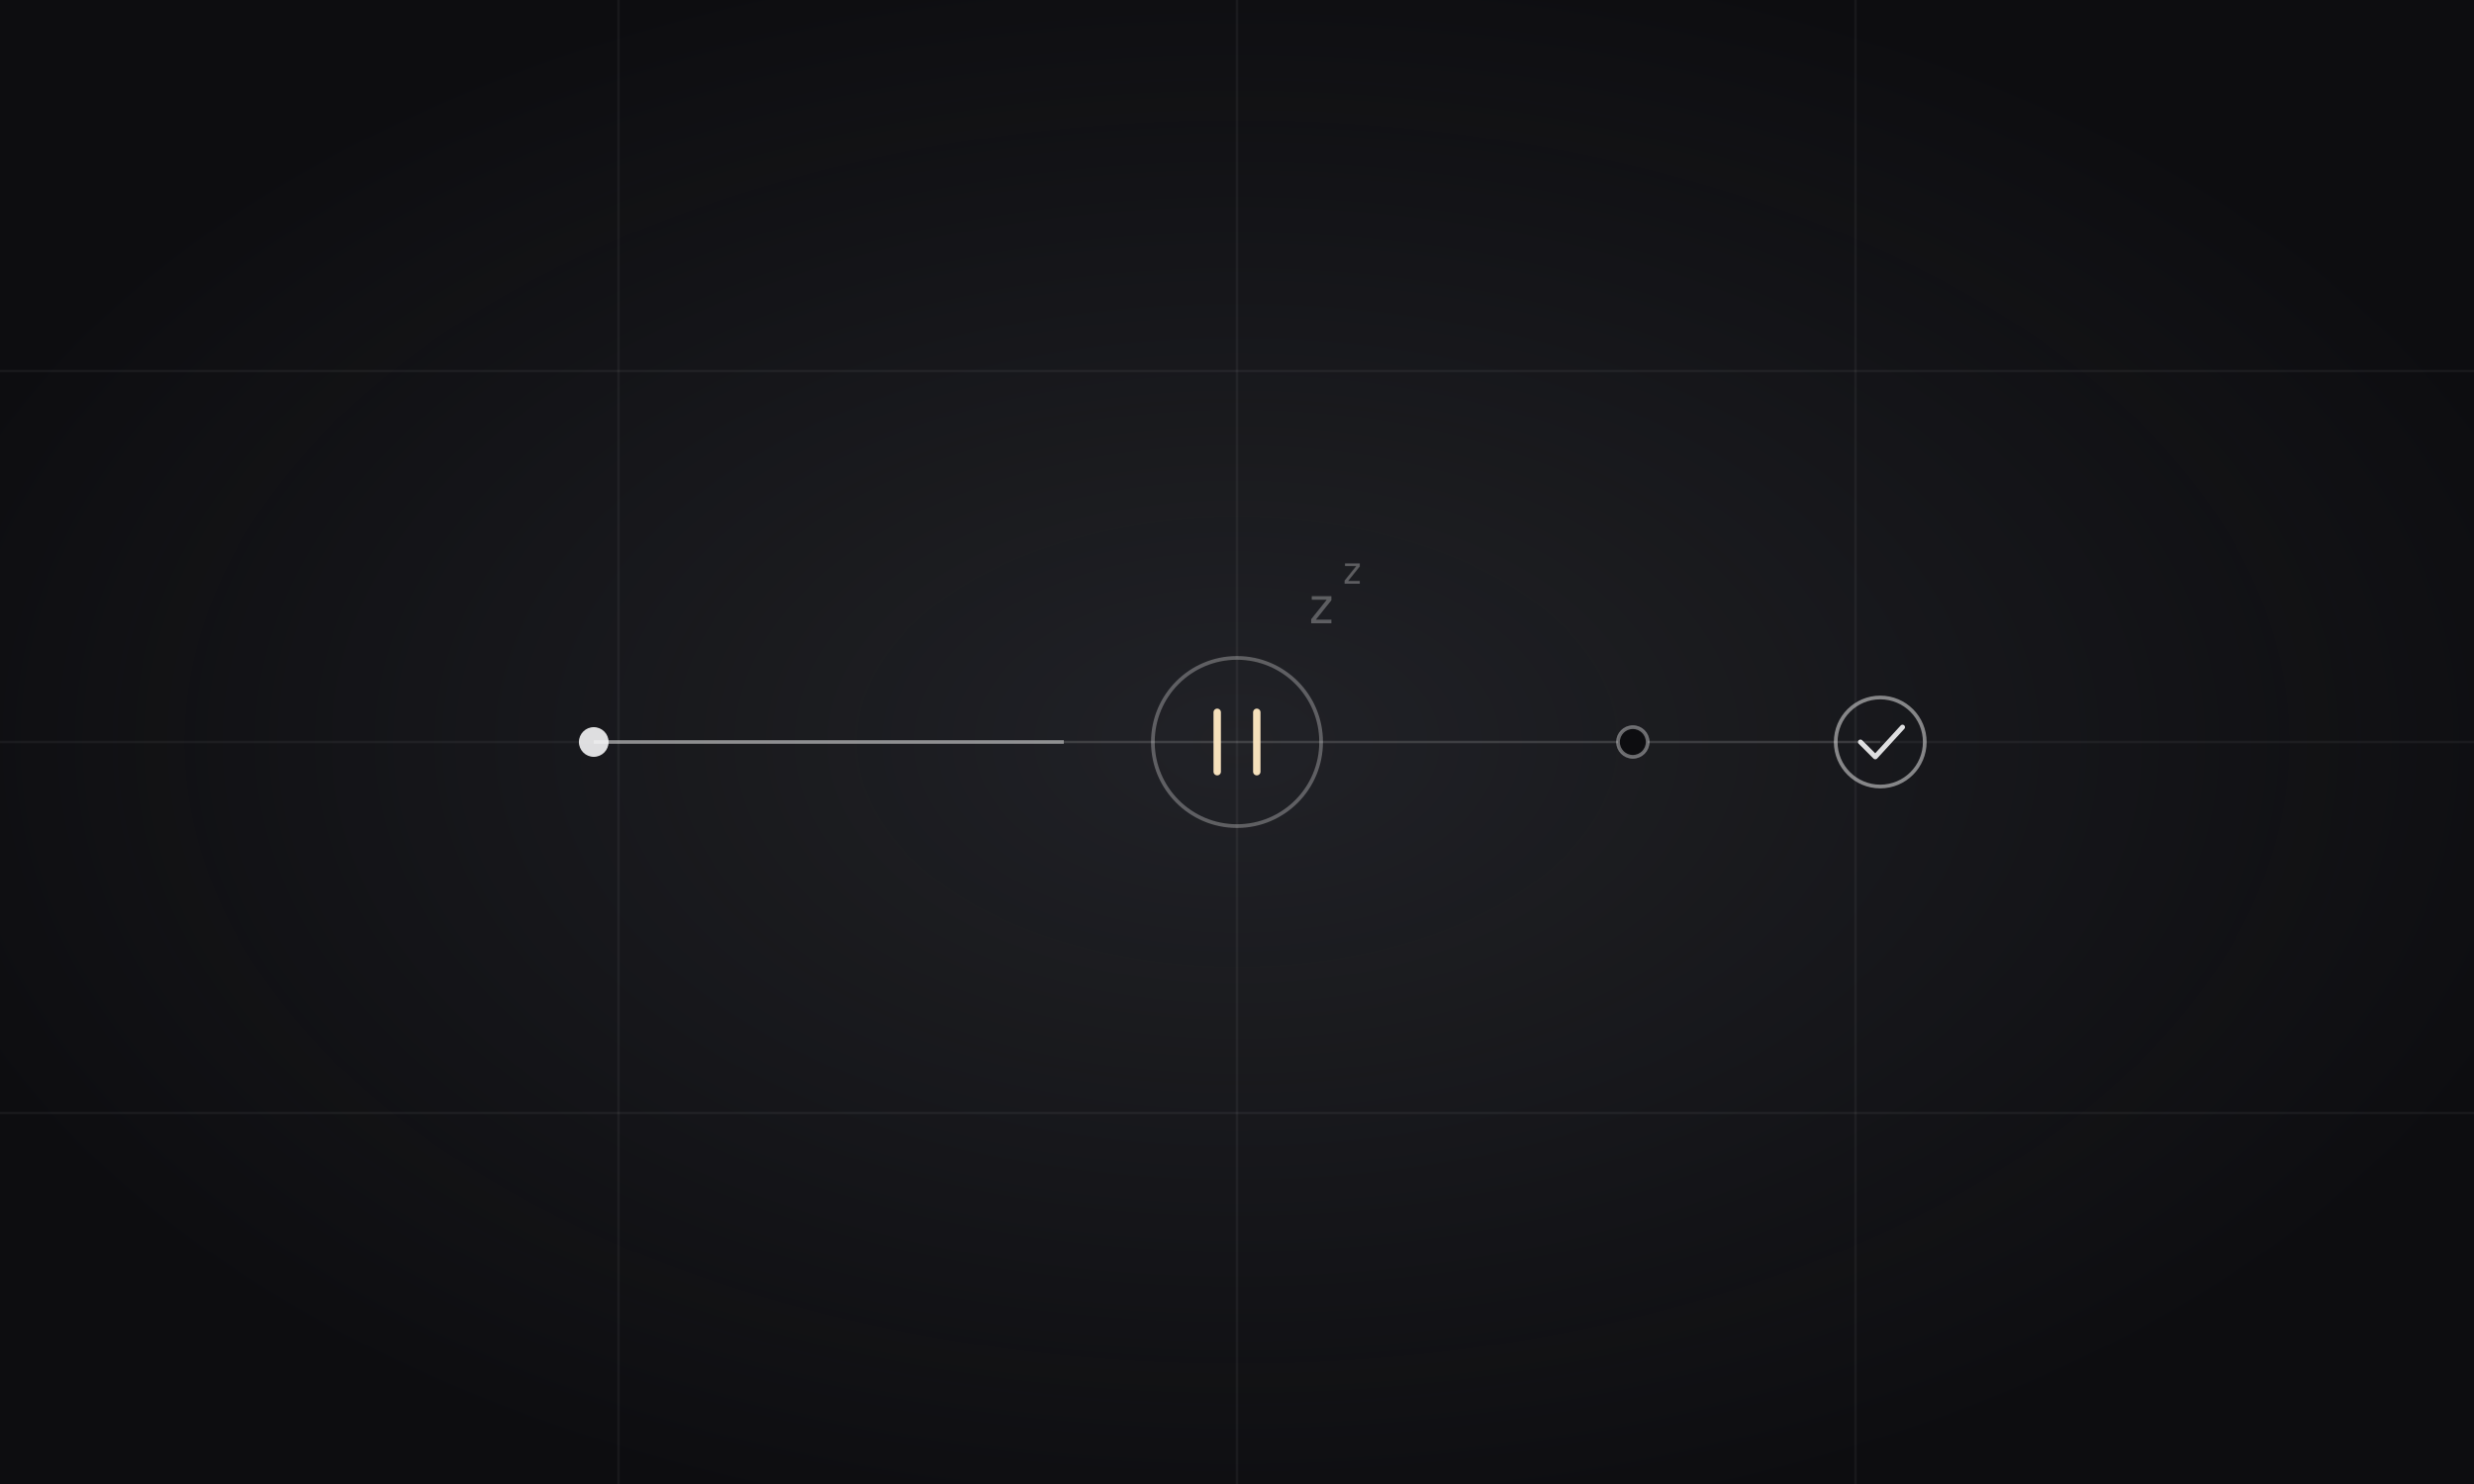
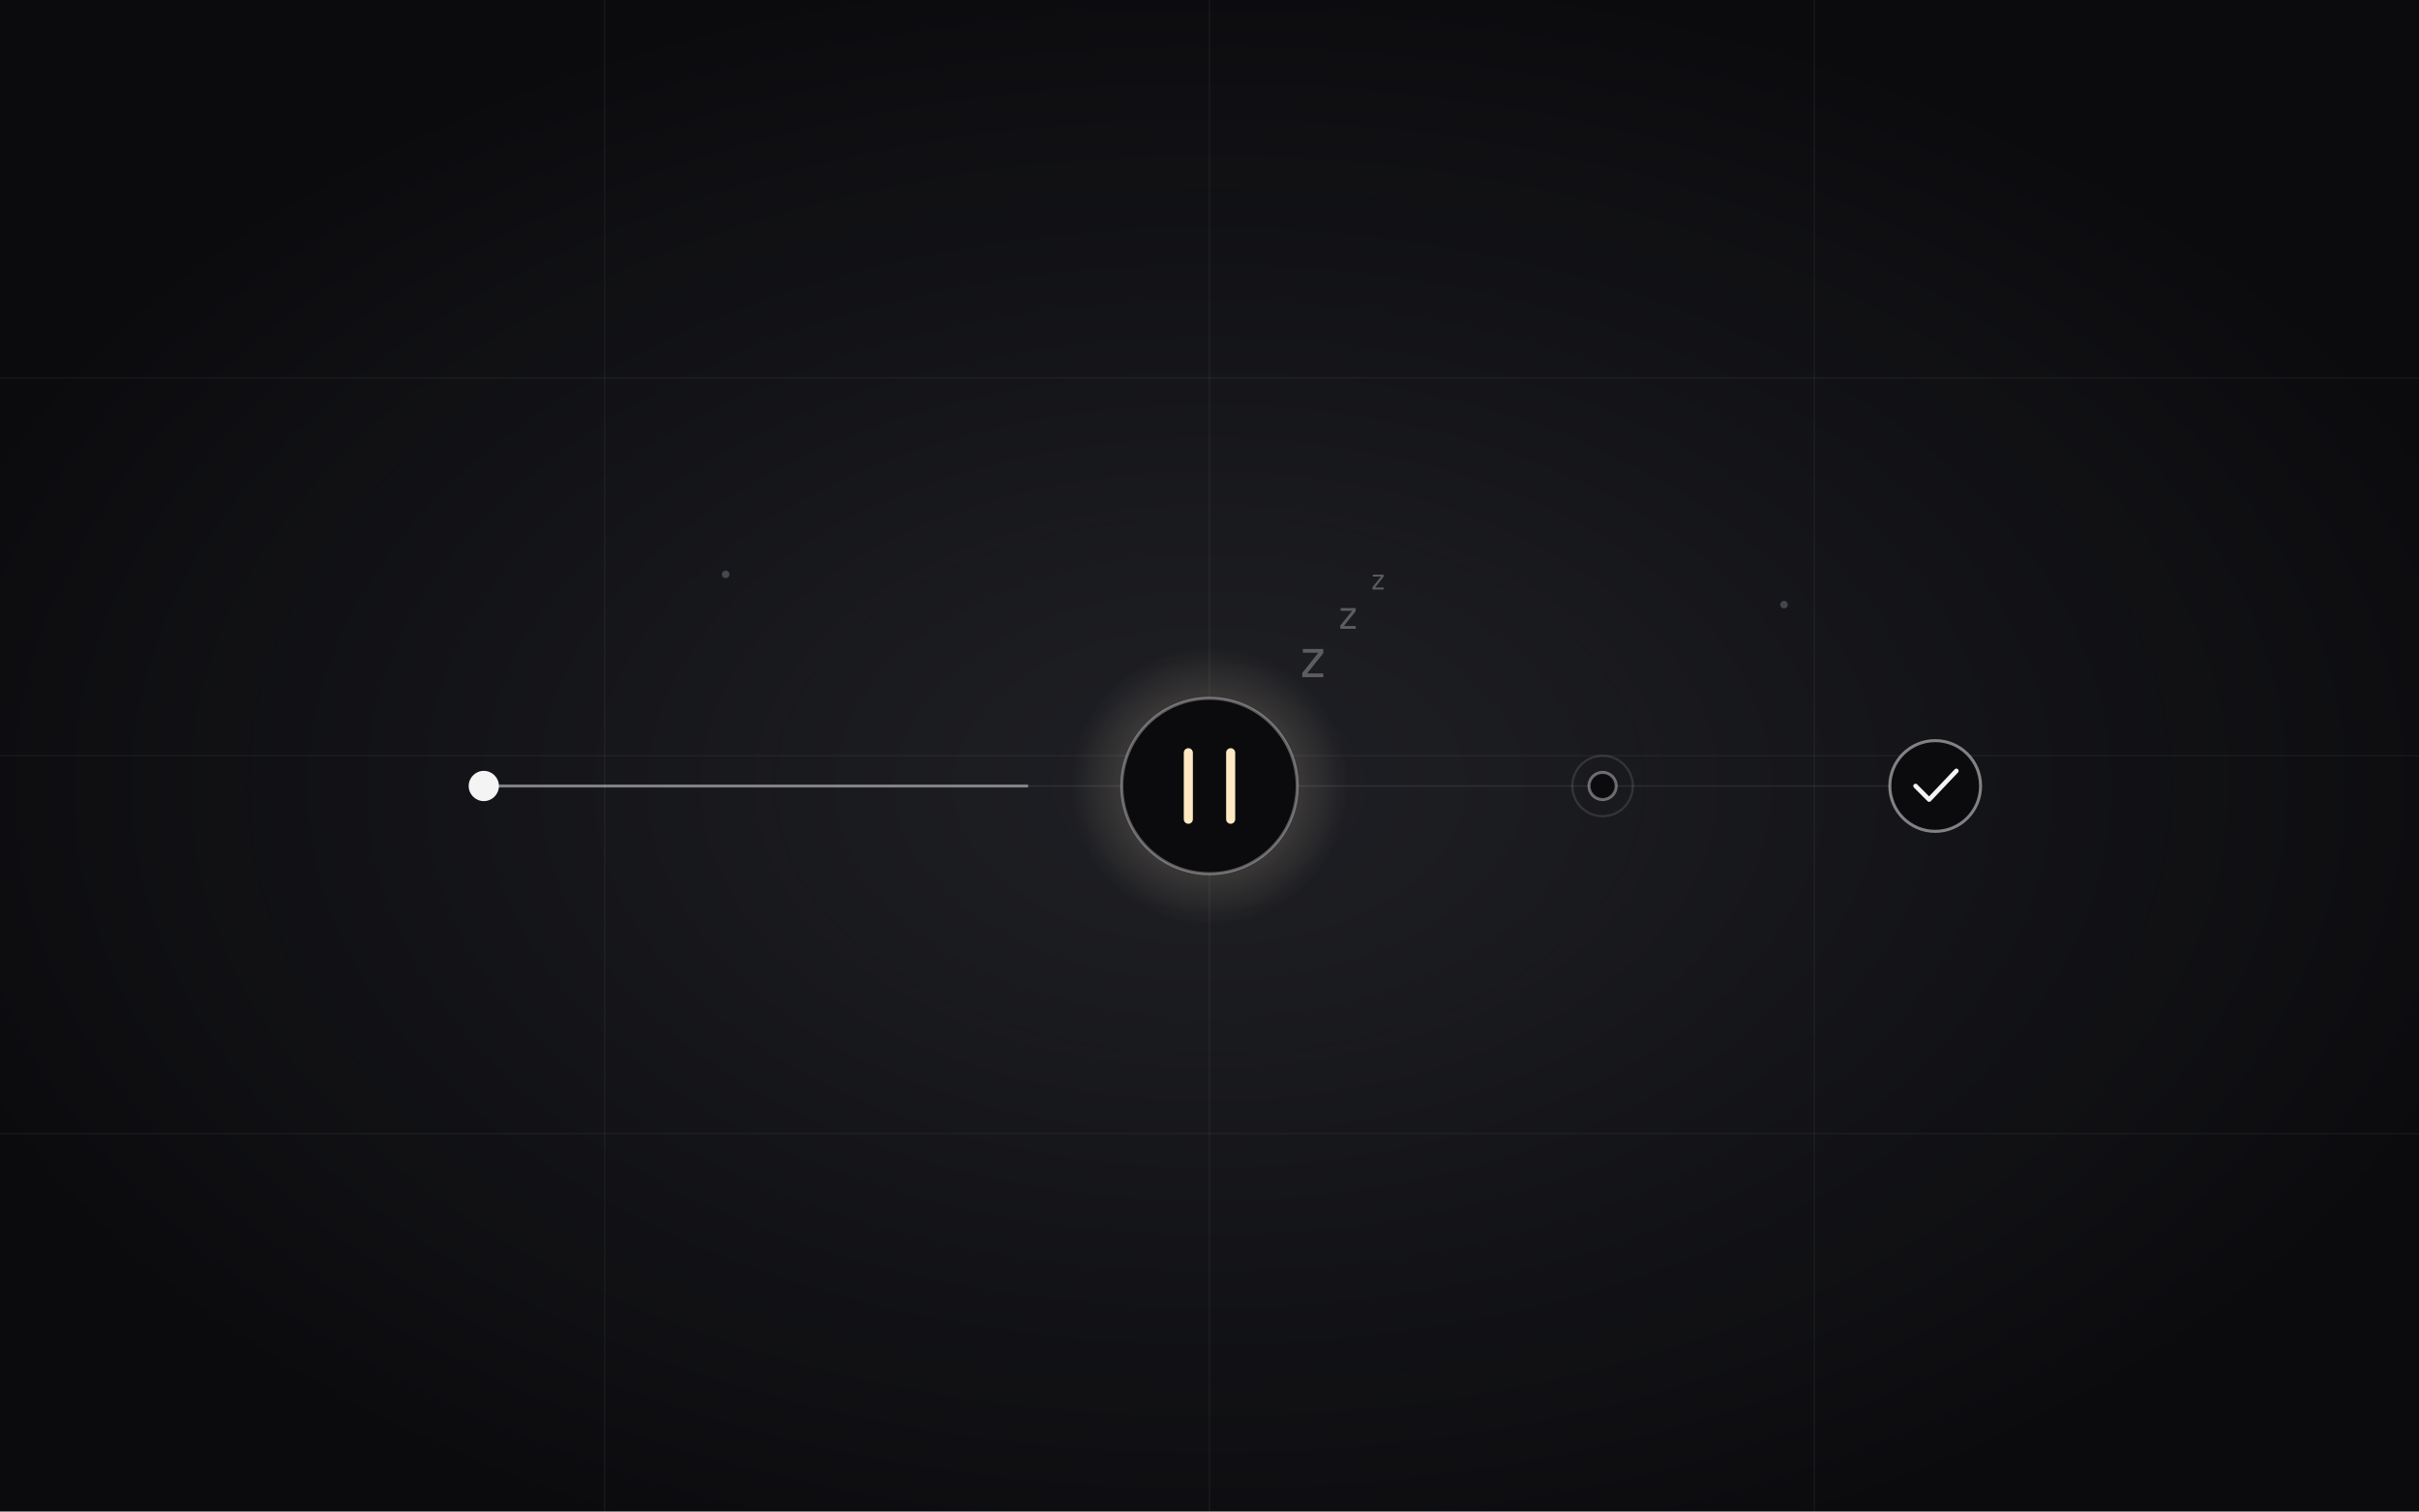
- <svg xmlns="http://www.w3.org/2000/svg" viewBox="0 0 1000 600">
+ <svg xmlns="http://www.w3.org/2000/svg" viewBox="0 0 1600 1000">
  <defs>
-     <radialGradient id="glow" cx="50%" cy="50%" r="55%">
+     <radialGradient id="cool" cx="50%" cy="52%" r="55%">
      <stop offset="0%" stop-color="#8a8f9c" stop-opacity="0.16" />
      <stop offset="100%" stop-color="#8a8f9c" stop-opacity="0" />
    </radialGradient>
+     <radialGradient id="pauseGlow" cx="50%" cy="50%" r="50%">
+       <stop offset="0%" stop-color="#ffe9c2" stop-opacity="0.35" />
+       <stop offset="100%" stop-color="#ffe9c2" stop-opacity="0" />
+     </radialGradient>
  </defs>
-   <rect width="1000" height="600" fill="#0d0d10" />
-   <rect width="1000" height="600" fill="url(#glow)" />
-   <g fill="none" stroke="#ffffff" stroke-opacity="0.05">
-     <path d="M0 150 H1000 M0 300 H1000 M0 450 H1000" />
-     <path d="M250 0 V600 M500 0 V600 M750 0 V600" />
+   <rect width="1600" height="1000" fill="#0b0b0e" />
+   <rect width="1600" height="1000" fill="url(#cool)" />
+   <g stroke="#ffffff" stroke-opacity="0.045" stroke-width="1">
+     <path d="M0 250 H1600 M0 500 H1600 M0 750 H1600" />
+     <path d="M400 0 V1000 M800 0 V1000 M1200 0 V1000" />
  </g>
-   <line x1="240" y1="300" x2="760" y2="300" stroke="#ffffff" stroke-opacity="0.1" stroke-width="1" />
-   <line x1="240" y1="300" x2="430" y2="300" stroke="#f4f4f5" stroke-opacity="0.45" stroke-width="1.5" />
-   <circle cx="240" cy="300" r="6" fill="#f4f4f5" fill-opacity="0.9" />
-   <g>
-     <circle cx="500" cy="300" r="34" fill="none" stroke="#f4f4f5" stroke-opacity="0.3" stroke-width="1.5" />
-     <line x1="492" y1="288" x2="492" y2="312" stroke="#ffe9c2" stroke-opacity="0.95" stroke-width="3" stroke-linecap="round" />
-     <line x1="508" y1="288" x2="508" y2="312" stroke="#ffe9c2" stroke-opacity="0.95" stroke-width="3" stroke-linecap="round" />
+   <line x1="320" y1="520" x2="1280" y2="520" stroke="#ffffff" stroke-opacity="0.08" stroke-width="1" />
+   <line x1="320" y1="520" x2="680" y2="520" stroke="#f4f4f5" stroke-opacity="0.45" stroke-width="2" />
+   <circle cx="320" cy="520" r="10" fill="#f4f4f5" />
+   <circle cx="800" cy="520" r="92" fill="url(#pauseGlow)" />
+   <circle cx="800" cy="520" r="58" fill="#0b0b0e" stroke="#f4f4f5" stroke-opacity="0.35" stroke-width="2" />
+   <line x1="786" y1="498" x2="786" y2="542" stroke="#ffe9c2" stroke-width="6" stroke-linecap="round" />
+   <line x1="814" y1="498" x2="814" y2="542" stroke="#ffe9c2" stroke-width="6" stroke-linecap="round" />
+   <circle cx="1060" cy="520" r="9" fill="#0b0b0e" stroke="#f4f4f5" stroke-opacity="0.4" stroke-width="2" />
+   <circle cx="1060" cy="520" r="20" fill="none" stroke="#f4f4f5" stroke-opacity="0.12" stroke-width="1.5" />
+   <circle cx="1280" cy="520" r="30" fill="#0b0b0e" stroke="#f4f4f5" stroke-opacity="0.5" stroke-width="2" />
+   <path d="M1267 520 l9 9 l18 -19" fill="none" stroke="#f4f4f5" stroke-width="3" stroke-linecap="round" stroke-linejoin="round" />
+   <g fill="#f4f4f5" fill-opacity="0.3" font-family="monospace">
+     <text x="858" y="448" font-size="34">z</text>
+     <text x="884" y="416" font-size="25">z</text>
+     <text x="906" y="390" font-size="18">z</text>
  </g>
-   <circle cx="660" cy="300" r="6" fill="#0d0d10" stroke="#f4f4f5" stroke-opacity="0.4" stroke-width="1.5" />
-   <g>
-     <circle cx="760" cy="300" r="18" fill="none" stroke="#f4f4f5" stroke-opacity="0.5" stroke-width="1.5" />
-     <path d="M752 300 l6 6 l11 -12" fill="none" stroke="#f4f4f5" stroke-opacity="0.9" stroke-width="2" stroke-linecap="round" stroke-linejoin="round" />
-   </g>
-   <g fill="#f4f4f5" fill-opacity="0.3" font-family="monospace" font-size="20">
-     <text x="528" y="252">z</text>
-     <text x="542" y="236" font-size="15">z</text>
+   <g fill="#8a8f9c" fill-opacity="0.4">
+     <circle cx="480" cy="380" r="2.5" />
+     <circle cx="1180" cy="400" r="2.5" />
  </g>
</svg>
